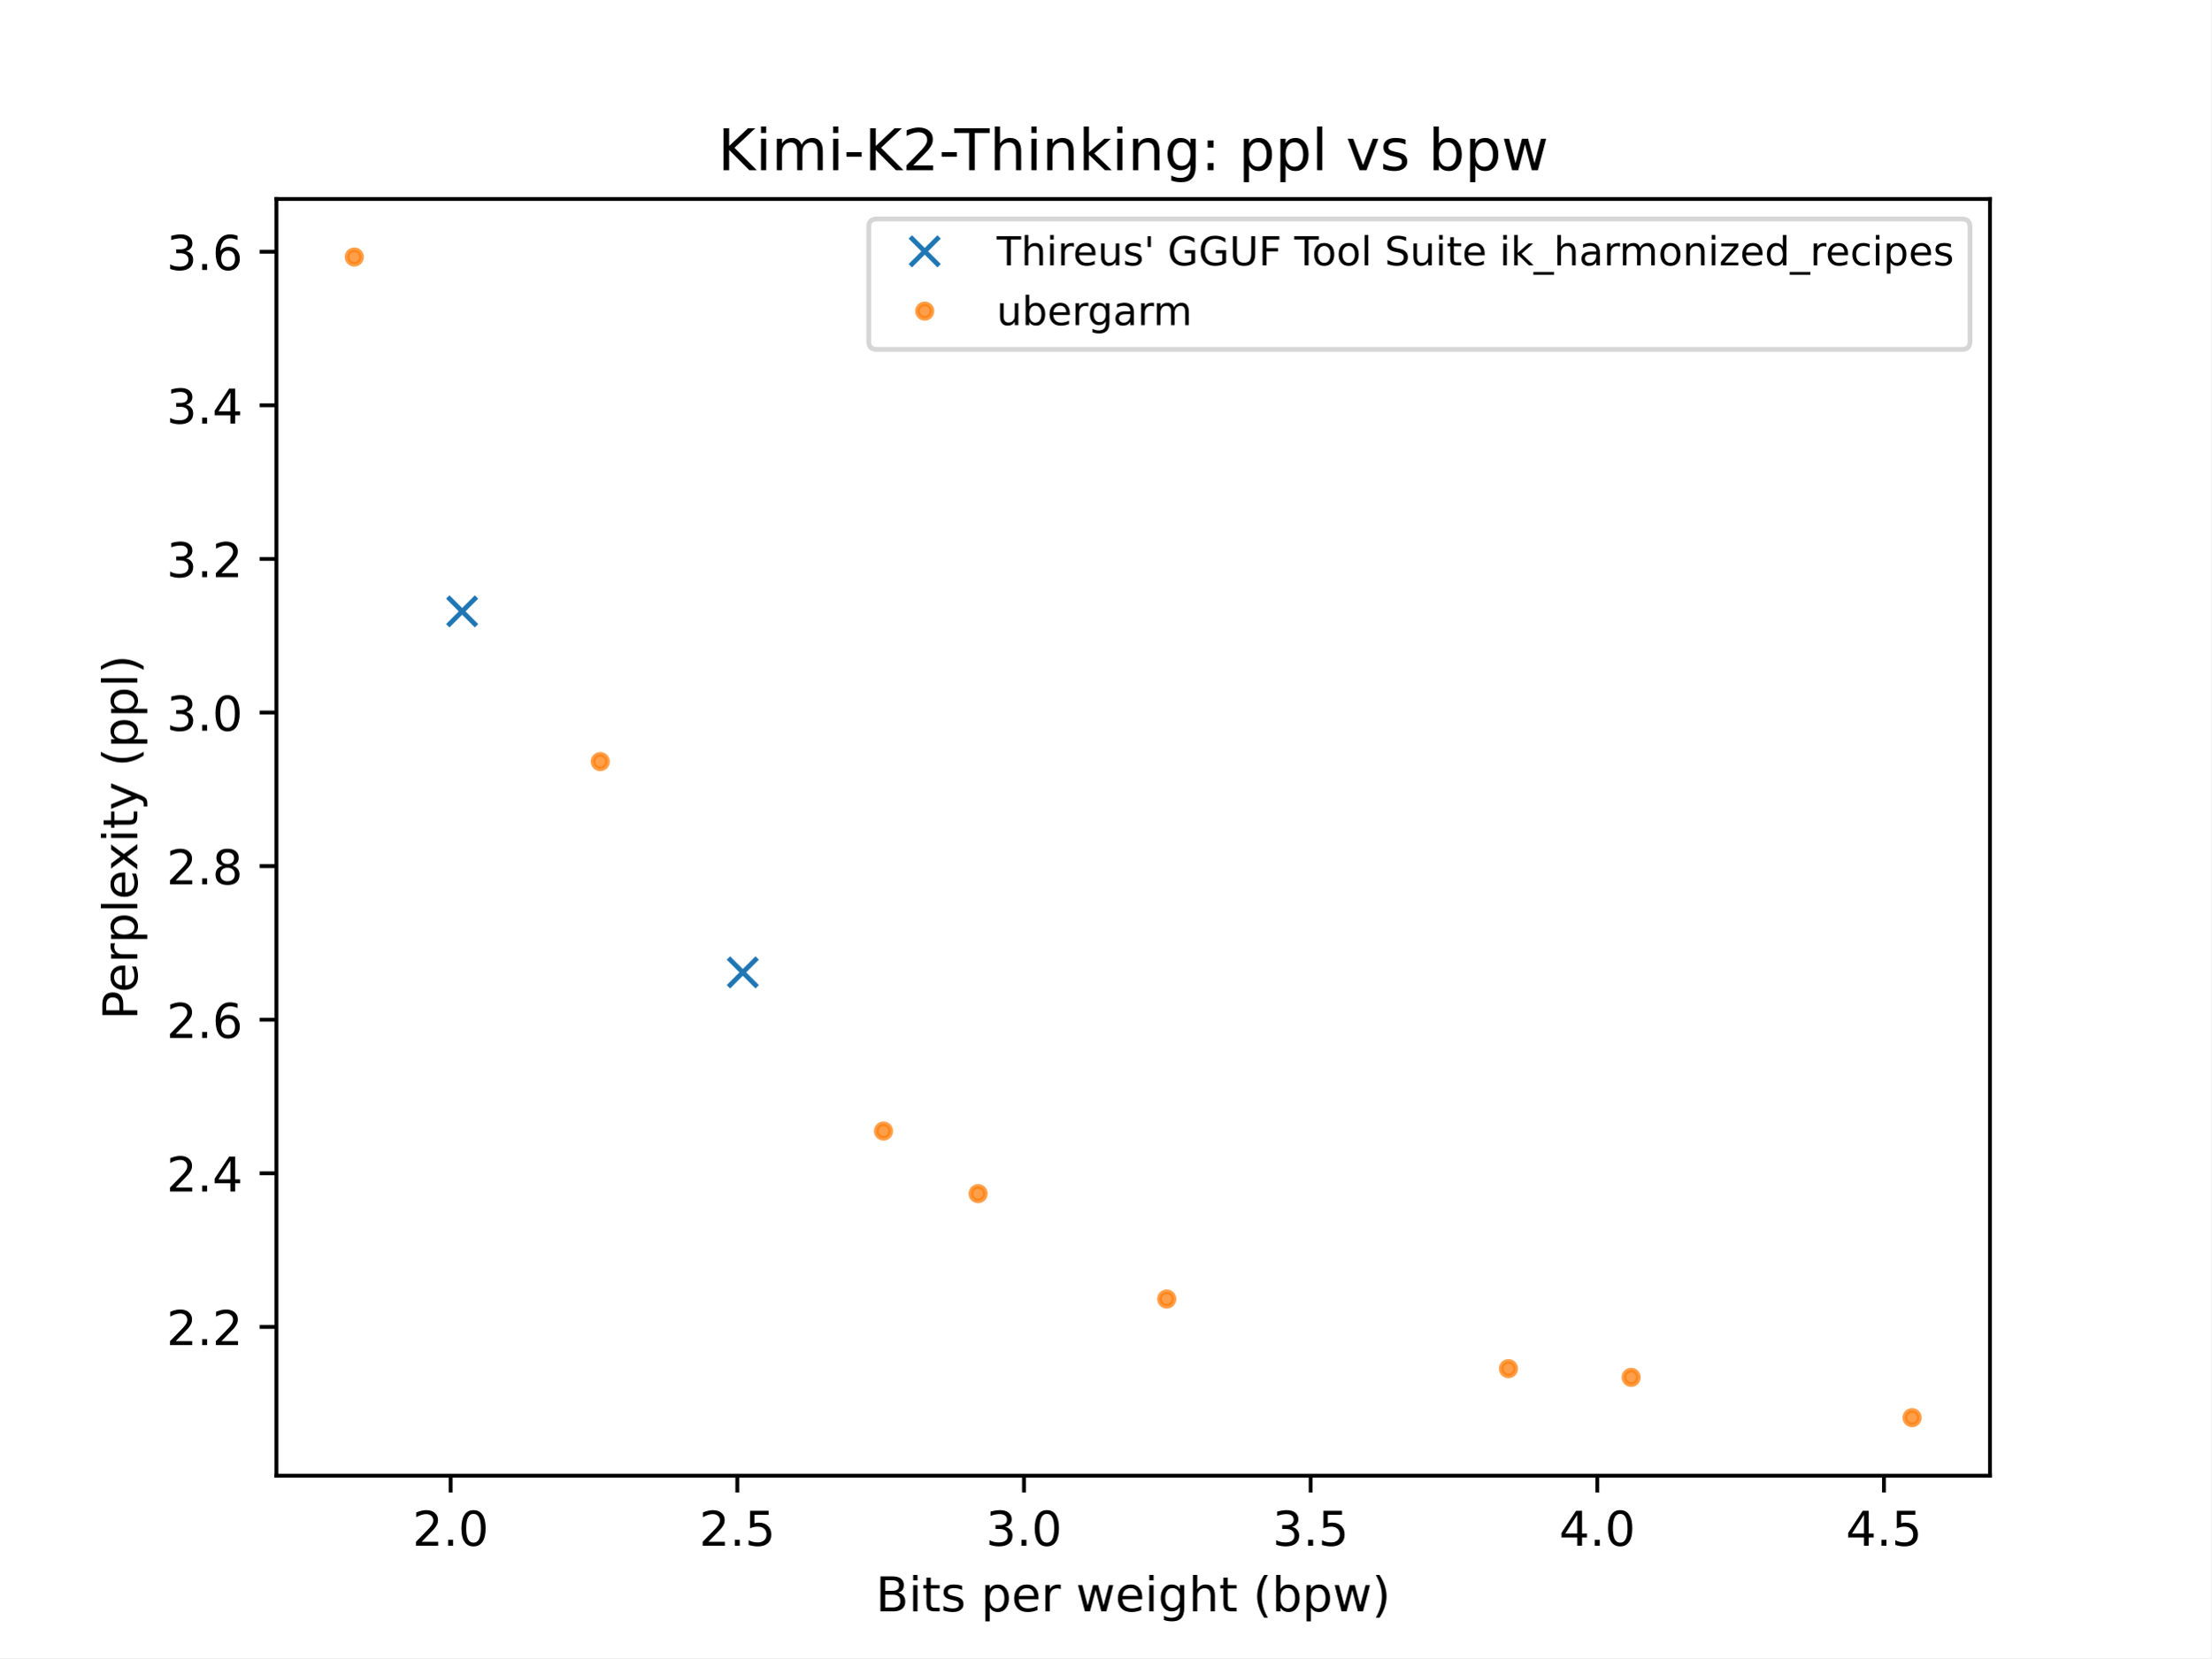
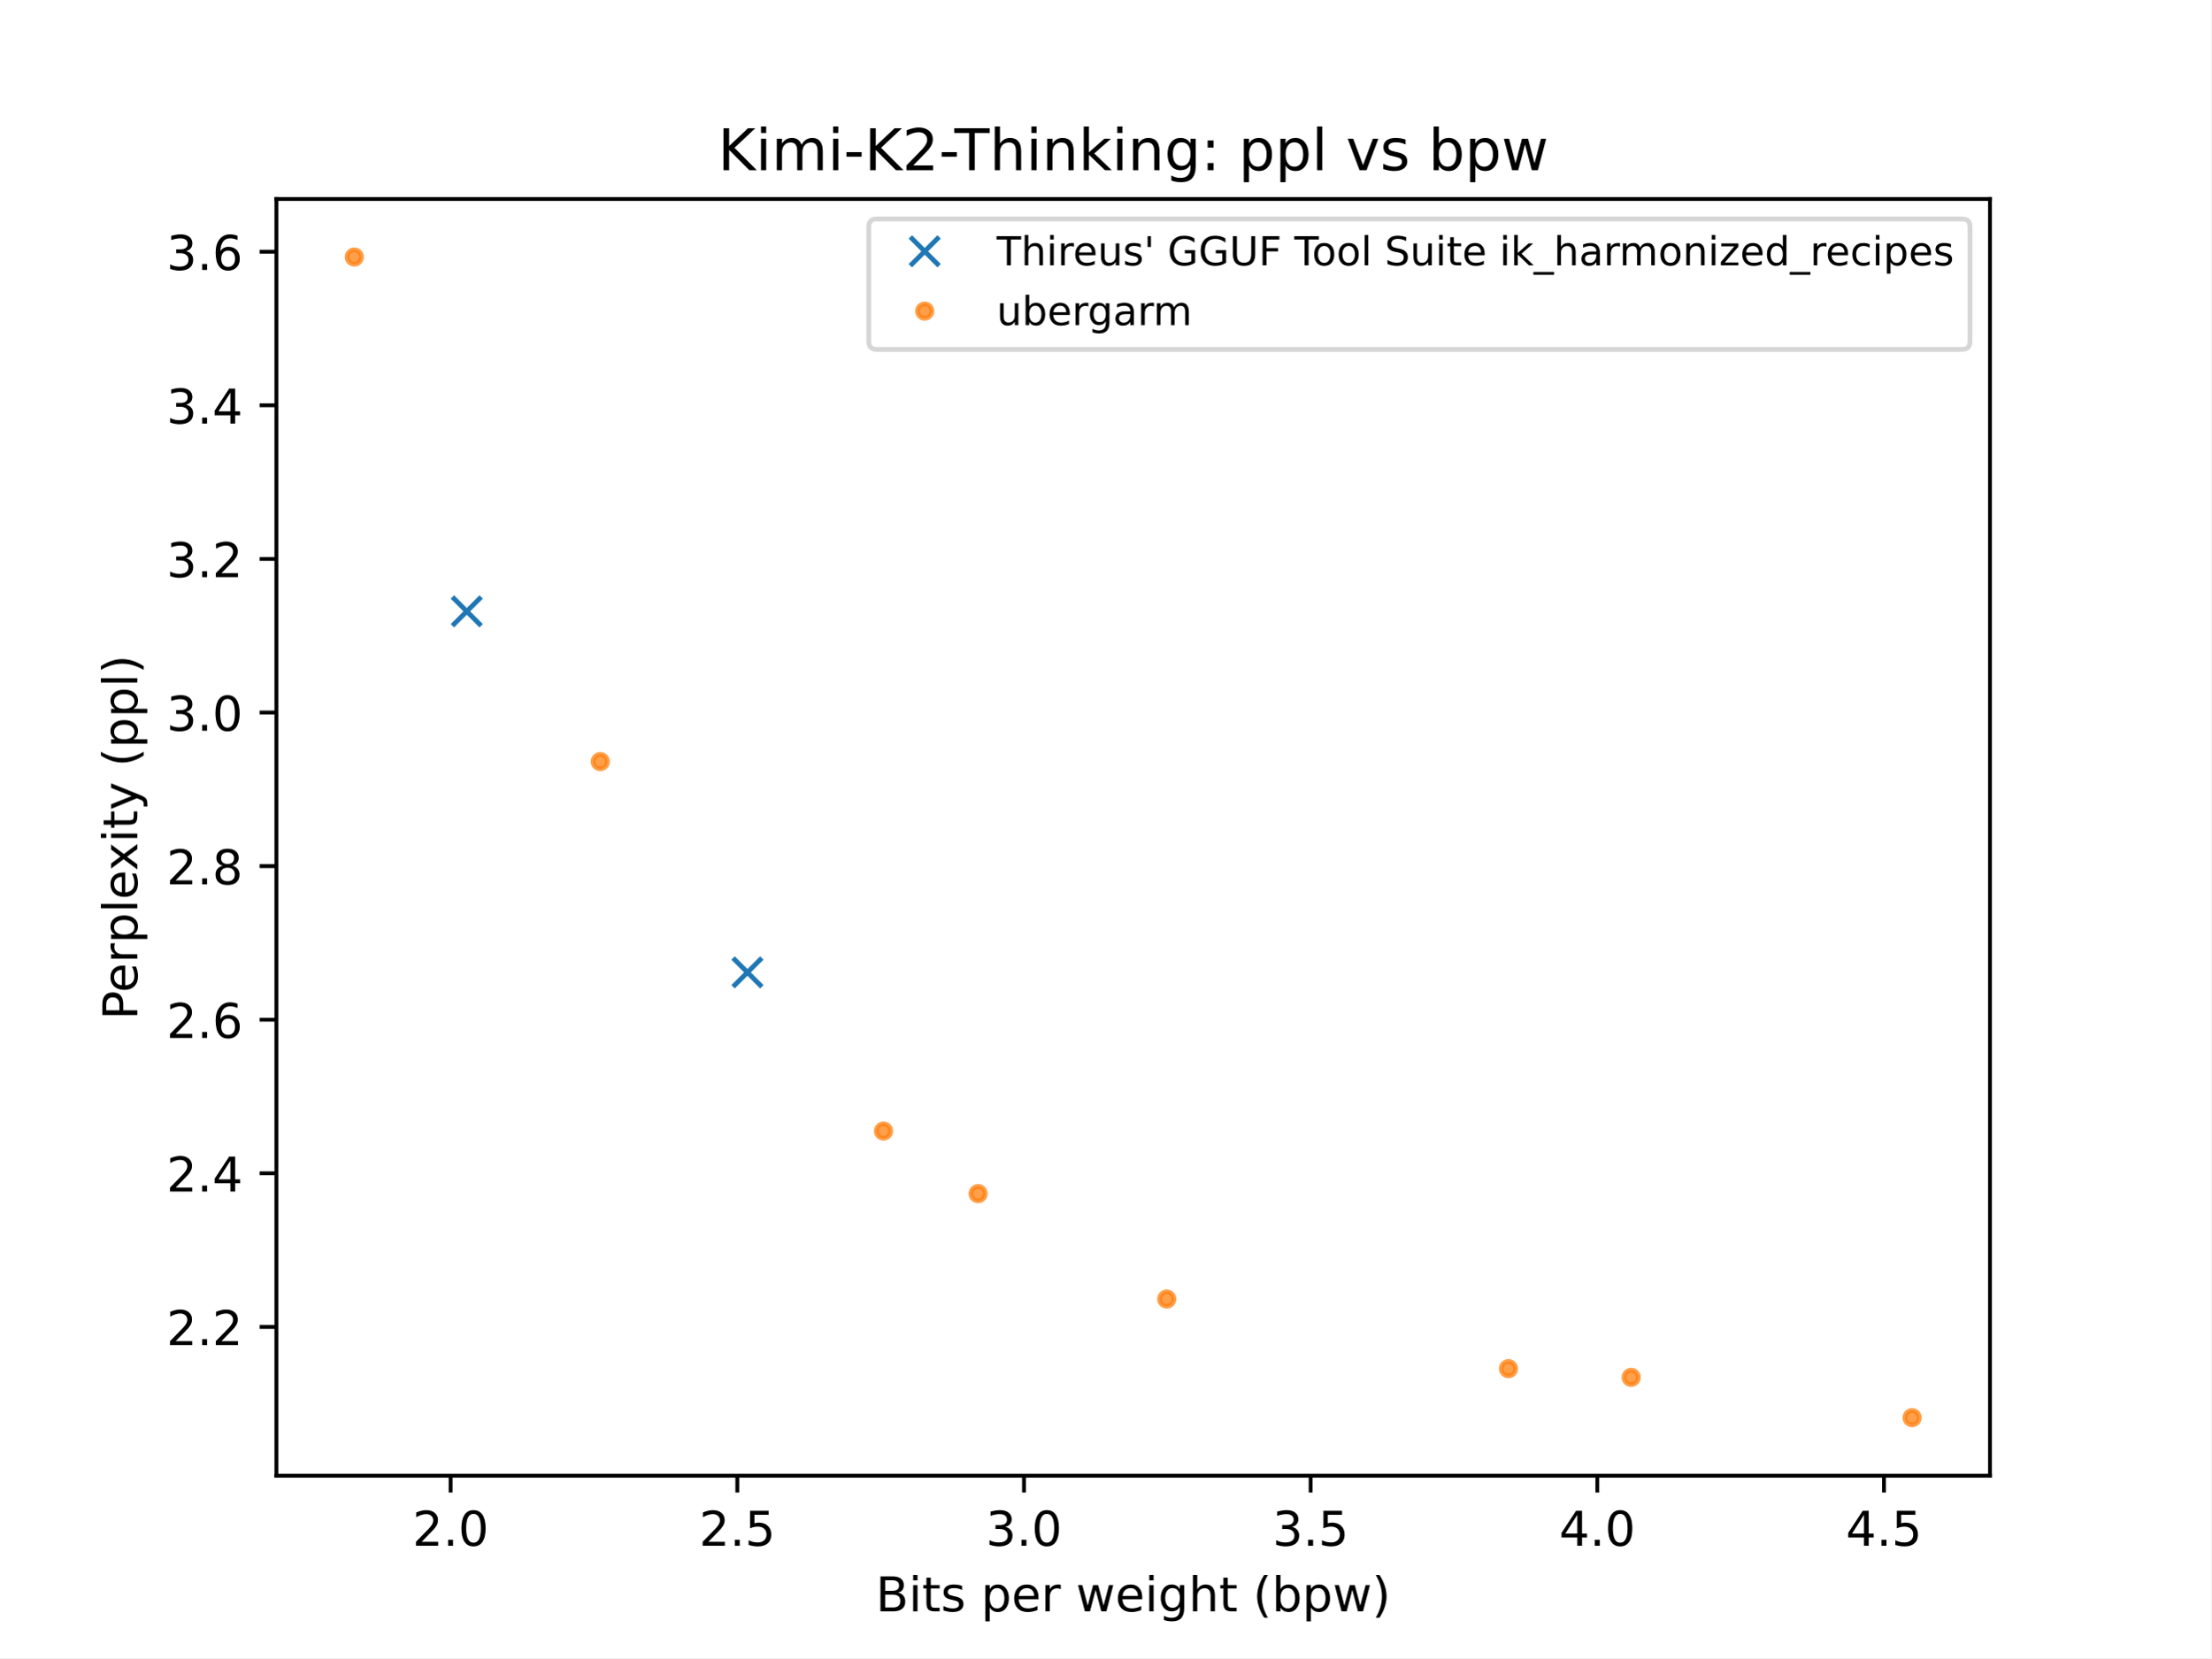
<svg xmlns="http://www.w3.org/2000/svg" xmlns:xlink="http://www.w3.org/1999/xlink" width="460.8pt" height="345.6pt" viewBox="0 0 460.8 345.6" version="1.1">
  <defs>
    <style type="text/css">*{stroke-linejoin: round; stroke-linecap: butt}</style>
  </defs>
  <g id="figure_1">
    <g id="patch_1">
      <path d="M 0 345.6  L 460.8 345.6  L 460.8 0  L 0 0  z " style="fill: #ffffff" />
    </g>
    <g id="axes_1">
      <g id="patch_2">
        <path d="M 57.6 307.584  L 414.72 307.584  L 414.72 41.472  L 57.6 41.472  z " style="fill: #ffffff" />
      </g>
      <g id="line2d_1">
        <defs>
-           <path id="m6c79f4144c" d="M 0 1.5  C 0.398 1.5 0.779 1.342 1.061 1.061  C 1.342 0.779 1.5 0.398 1.5 0  C 1.5 -0.398 1.342 -0.779 1.061 -1.061  C 0.779 -1.342 0.398 -1.5 0 -1.5  C -0.398 -1.5 -0.779 -1.342 -1.061 -1.061  C -1.342 -0.779 -1.5 -0.398 -1.5 0  C -1.5 0.398 -1.342 0.779 -1.061 1.061  C -0.779 1.342 -0.398 1.5 0 1.5  z " style="stroke: #ff7f0e; stroke-opacity: 0.75" />
+           <path id="m691028940e" d="M 0 1.5  C 0.398 1.5 0.779 1.342 1.061 1.061  C 1.342 0.779 1.5 0.398 1.5 0  C 1.5 -0.398 1.342 -0.779 1.061 -1.061  C 0.779 -1.342 0.398 -1.5 0 -1.5  C -0.398 -1.5 -0.779 -1.342 -1.061 -1.061  C -1.342 -0.779 -1.5 -0.398 -1.5 0  C -1.5 0.398 -1.342 0.779 -1.061 1.061  C -0.779 1.342 -0.398 1.5 0 1.5  z " style="stroke: #ff7f0e; stroke-opacity: 0.75" />
        </defs>
-         <g clip-path="url(#p8eb251be8f)">
-           <use xlink:href="#m6c79f4144c" x="73.833" y="53.568" style="fill: #ff7f0e; fill-opacity: 0.75; stroke: #ff7f0e; stroke-opacity: 0.75" />
-           <use xlink:href="#m6c79f4144c" x="125.094" y="158.737" style="fill: #ff7f0e; fill-opacity: 0.75; stroke: #ff7f0e; stroke-opacity: 0.75" />
-           <use xlink:href="#m6c79f4144c" x="184.122" y="235.748" style="fill: #ff7f0e; fill-opacity: 0.75; stroke: #ff7f0e; stroke-opacity: 0.75" />
-           <use xlink:href="#m6c79f4144c" x="203.838" y="248.794" style="fill: #ff7f0e; fill-opacity: 0.75; stroke: #ff7f0e; stroke-opacity: 0.75" />
-           <use xlink:href="#m6c79f4144c" x="243.15" y="270.757" style="fill: #ff7f0e; fill-opacity: 0.75; stroke: #ff7f0e; stroke-opacity: 0.75" />
-           <use xlink:href="#m6c79f4144c" x="314.366" y="285.275" style="fill: #ff7f0e; fill-opacity: 0.75; stroke: #ff7f0e; stroke-opacity: 0.75" />
-           <use xlink:href="#m6c79f4144c" x="339.937" y="287.084" style="fill: #ff7f0e; fill-opacity: 0.75; stroke: #ff7f0e; stroke-opacity: 0.75" />
-           <use xlink:href="#m6c79f4144c" x="398.487" y="295.488" style="fill: #ff7f0e; fill-opacity: 0.75; stroke: #ff7f0e; stroke-opacity: 0.75" />
+         <g clip-path="url(#pf4790d8add)">
+           <use xlink:href="#m691028940e" x="73.833" y="53.568" style="fill: #ff7f0e; fill-opacity: 0.75; stroke: #ff7f0e; stroke-opacity: 0.75" />
+           <use xlink:href="#m691028940e" x="125.094" y="158.737" style="fill: #ff7f0e; fill-opacity: 0.75; stroke: #ff7f0e; stroke-opacity: 0.75" />
+           <use xlink:href="#m691028940e" x="184.122" y="235.748" style="fill: #ff7f0e; fill-opacity: 0.75; stroke: #ff7f0e; stroke-opacity: 0.75" />
+           <use xlink:href="#m691028940e" x="203.838" y="248.794" style="fill: #ff7f0e; fill-opacity: 0.75; stroke: #ff7f0e; stroke-opacity: 0.75" />
+           <use xlink:href="#m691028940e" x="243.15" y="270.757" style="fill: #ff7f0e; fill-opacity: 0.75; stroke: #ff7f0e; stroke-opacity: 0.75" />
+           <use xlink:href="#m691028940e" x="314.366" y="285.275" style="fill: #ff7f0e; fill-opacity: 0.75; stroke: #ff7f0e; stroke-opacity: 0.75" />
+           <use xlink:href="#m691028940e" x="339.937" y="287.084" style="fill: #ff7f0e; fill-opacity: 0.75; stroke: #ff7f0e; stroke-opacity: 0.75" />
+           <use xlink:href="#m691028940e" x="398.487" y="295.488" style="fill: #ff7f0e; fill-opacity: 0.75; stroke: #ff7f0e; stroke-opacity: 0.75" />
        </g>
      </g>
      <g id="matplotlib.axis_1">
        <g id="xtick_1">
          <g id="line2d_2">
            <defs>
-               <path id="m3d7c2e0f5b" d="M 0 0  L 0 3.5  " style="stroke: #000000; stroke-width: 0.8" />
+               <path id="mef2624198f" d="M 0 0  L 0 3.5  " style="stroke: #000000; stroke-width: 0.8" />
            </defs>
            <g>
-               <use xlink:href="#m3d7c2e0f5b" x="93.907" y="307.584" style="stroke: #000000; stroke-width: 0.8" />
+               <use xlink:href="#mef2624198f" x="93.907" y="307.584" style="stroke: #000000; stroke-width: 0.8" />
            </g>
          </g>
          <g id="text_1">
            <g transform="translate(85.9555 322.1824) scale(0.1 -0.1)">
              <defs>
                <path id="DejaVuSans-32" d="M 1228 531  L 3431 531  L 3431 0  L 469 0  L 469 531  Q 828 903 1448 1529  Q 2069 2156 2228 2338  Q 2531 2678 2651 2914  Q 2772 3150 2772 3378  Q 2772 3750 2511 3984  Q 2250 4219 1831 4219  Q 1534 4219 1204 4116  Q 875 4013 500 3803  L 500 4441  Q 881 4594 1212 4672  Q 1544 4750 1819 4750  Q 2544 4750 2975 4387  Q 3406 4025 3406 3419  Q 3406 3131 3298 2873  Q 3191 2616 2906 2266  Q 2828 2175 2409 1742  Q 1991 1309 1228 531  z " transform="scale(0.015625)" />
                <path id="DejaVuSans-2e" d="M 684 794  L 1344 794  L 1344 0  L 684 0  L 684 794  z " transform="scale(0.015625)" />
                <path id="DejaVuSans-30" d="M 2034 4250  Q 1547 4250 1301 3770  Q 1056 3291 1056 2328  Q 1056 1369 1301 889  Q 1547 409 2034 409  Q 2525 409 2770 889  Q 3016 1369 3016 2328  Q 3016 3291 2770 3770  Q 2525 4250 2034 4250  z M 2034 4750  Q 2819 4750 3233 4129  Q 3647 3509 3647 2328  Q 3647 1150 3233 529  Q 2819 -91 2034 -91  Q 1250 -91 836 529  Q 422 1150 422 2328  Q 422 3509 836 4129  Q 1250 4750 2034 4750  z " transform="scale(0.015625)" />
              </defs>
              <use xlink:href="#DejaVuSans-32" />
              <use xlink:href="#DejaVuSans-2e" transform="translate(63.62305 0)" />
              <use xlink:href="#DejaVuSans-30" transform="translate(95.41016 0)" />
            </g>
          </g>
        </g>
        <g id="xtick_2">
          <g id="line2d_3">
            <g>
-               <use xlink:href="#m3d7c2e0f5b" x="153.652" y="307.584" style="stroke: #000000; stroke-width: 0.8" />
+               <use xlink:href="#mef2624198f" x="153.652" y="307.584" style="stroke: #000000; stroke-width: 0.8" />
            </g>
          </g>
          <g id="text_2">
            <g transform="translate(145.7005 322.1824) scale(0.1 -0.1)">
              <defs>
                <path id="DejaVuSans-35" d="M 691 4666  L 3169 4666  L 3169 4134  L 1269 4134  L 1269 2991  Q 1406 3038 1543 3061  Q 1681 3084 1819 3084  Q 2600 3084 3056 2656  Q 3513 2228 3513 1497  Q 3513 744 3044 326  Q 2575 -91 1722 -91  Q 1428 -91 1123 -41  Q 819 9 494 109  L 494 744  Q 775 591 1075 516  Q 1375 441 1709 441  Q 2250 441 2565 725  Q 2881 1009 2881 1497  Q 2881 1984 2565 2268  Q 2250 2553 1709 2553  Q 1456 2553 1204 2497  Q 953 2441 691 2322  L 691 4666  z " transform="scale(0.015625)" />
              </defs>
              <use xlink:href="#DejaVuSans-32" />
              <use xlink:href="#DejaVuSans-2e" transform="translate(63.62305 0)" />
              <use xlink:href="#DejaVuSans-35" transform="translate(95.41016 0)" />
            </g>
          </g>
        </g>
        <g id="xtick_3">
          <g id="line2d_4">
            <g>
-               <use xlink:href="#m3d7c2e0f5b" x="213.397" y="307.584" style="stroke: #000000; stroke-width: 0.8" />
+               <use xlink:href="#mef2624198f" x="213.397" y="307.584" style="stroke: #000000; stroke-width: 0.8" />
            </g>
          </g>
          <g id="text_3">
            <g transform="translate(205.4456 322.1824) scale(0.1 -0.1)">
              <defs>
                <path id="DejaVuSans-33" d="M 2597 2516  Q 3050 2419 3304 2112  Q 3559 1806 3559 1356  Q 3559 666 3084 287  Q 2609 -91 1734 -91  Q 1441 -91 1130 -33  Q 819 25 488 141  L 488 750  Q 750 597 1062 519  Q 1375 441 1716 441  Q 2309 441 2620 675  Q 2931 909 2931 1356  Q 2931 1769 2642 2001  Q 2353 2234 1838 2234  L 1294 2234  L 1294 2753  L 1863 2753  Q 2328 2753 2575 2939  Q 2822 3125 2822 3475  Q 2822 3834 2567 4026  Q 2313 4219 1838 4219  Q 1578 4219 1281 4162  Q 984 4106 628 3988  L 628 4550  Q 988 4650 1302 4700  Q 1616 4750 1894 4750  Q 2613 4750 3031 4423  Q 3450 4097 3450 3541  Q 3450 3153 3228 2886  Q 3006 2619 2597 2516  z " transform="scale(0.015625)" />
              </defs>
              <use xlink:href="#DejaVuSans-33" />
              <use xlink:href="#DejaVuSans-2e" transform="translate(63.62305 0)" />
              <use xlink:href="#DejaVuSans-30" transform="translate(95.41016 0)" />
            </g>
          </g>
        </g>
        <g id="xtick_4">
          <g id="line2d_5">
            <g>
-               <use xlink:href="#m3d7c2e0f5b" x="273.142" y="307.584" style="stroke: #000000; stroke-width: 0.8" />
+               <use xlink:href="#mef2624198f" x="273.142" y="307.584" style="stroke: #000000; stroke-width: 0.8" />
            </g>
          </g>
          <g id="text_4">
            <g transform="translate(265.1906 322.1824) scale(0.1 -0.1)">
              <use xlink:href="#DejaVuSans-33" />
              <use xlink:href="#DejaVuSans-2e" transform="translate(63.62305 0)" />
              <use xlink:href="#DejaVuSans-35" transform="translate(95.41016 0)" />
            </g>
          </g>
        </g>
        <g id="xtick_5">
          <g id="line2d_6">
            <g>
-               <use xlink:href="#m3d7c2e0f5b" x="332.887" y="307.584" style="stroke: #000000; stroke-width: 0.8" />
+               <use xlink:href="#mef2624198f" x="332.887" y="307.584" style="stroke: #000000; stroke-width: 0.8" />
            </g>
          </g>
          <g id="text_5">
            <g transform="translate(324.9357 322.1824) scale(0.1 -0.1)">
              <defs>
                <path id="DejaVuSans-34" d="M 2419 4116  L 825 1625  L 2419 1625  L 2419 4116  z M 2253 4666  L 3047 4666  L 3047 1625  L 3713 1625  L 3713 1100  L 3047 1100  L 3047 0  L 2419 0  L 2419 1100  L 313 1100  L 313 1709  L 2253 4666  z " transform="scale(0.015625)" />
              </defs>
              <use xlink:href="#DejaVuSans-34" />
              <use xlink:href="#DejaVuSans-2e" transform="translate(63.62305 0)" />
              <use xlink:href="#DejaVuSans-30" transform="translate(95.41016 0)" />
            </g>
          </g>
        </g>
        <g id="xtick_6">
          <g id="line2d_7">
            <g>
-               <use xlink:href="#m3d7c2e0f5b" x="392.632" y="307.584" style="stroke: #000000; stroke-width: 0.8" />
+               <use xlink:href="#mef2624198f" x="392.632" y="307.584" style="stroke: #000000; stroke-width: 0.8" />
            </g>
          </g>
          <g id="text_6">
            <g transform="translate(384.6807 322.1824) scale(0.1 -0.1)">
              <use xlink:href="#DejaVuSans-34" />
              <use xlink:href="#DejaVuSans-2e" transform="translate(63.62305 0)" />
              <use xlink:href="#DejaVuSans-35" transform="translate(95.41016 0)" />
            </g>
          </g>
        </g>
        <g id="text_7">
          <g transform="translate(182.5053 335.8606) scale(0.1 -0.1)">
            <defs>
              <path id="DejaVuSans-42" d="M 1259 2228  L 1259 519  L 2272 519  Q 2781 519 3026 730  Q 3272 941 3272 1375  Q 3272 1813 3026 2020  Q 2781 2228 2272 2228  L 1259 2228  z M 1259 4147  L 1259 2741  L 2194 2741  Q 2656 2741 2882 2914  Q 3109 3088 3109 3444  Q 3109 3797 2882 3972  Q 2656 4147 2194 4147  L 1259 4147  z M 628 4666  L 2241 4666  Q 2963 4666 3353 4366  Q 3744 4066 3744 3513  Q 3744 3084 3544 2831  Q 3344 2578 2956 2516  Q 3422 2416 3680 2098  Q 3938 1781 3938 1306  Q 3938 681 3513 340  Q 3088 0 2303 0  L 628 0  L 628 4666  z " transform="scale(0.015625)" />
              <path id="DejaVuSans-69" d="M 603 3500  L 1178 3500  L 1178 0  L 603 0  L 603 3500  z M 603 4863  L 1178 4863  L 1178 4134  L 603 4134  L 603 4863  z " transform="scale(0.015625)" />
              <path id="DejaVuSans-74" d="M 1172 4494  L 1172 3500  L 2356 3500  L 2356 3053  L 1172 3053  L 1172 1153  Q 1172 725 1289 603  Q 1406 481 1766 481  L 2356 481  L 2356 0  L 1766 0  Q 1100 0 847 248  Q 594 497 594 1153  L 594 3053  L 172 3053  L 172 3500  L 594 3500  L 594 4494  L 1172 4494  z " transform="scale(0.015625)" />
              <path id="DejaVuSans-73" d="M 2834 3397  L 2834 2853  Q 2591 2978 2328 3040  Q 2066 3103 1784 3103  Q 1356 3103 1142 2972  Q 928 2841 928 2578  Q 928 2378 1081 2264  Q 1234 2150 1697 2047  L 1894 2003  Q 2506 1872 2764 1633  Q 3022 1394 3022 966  Q 3022 478 2636 193  Q 2250 -91 1575 -91  Q 1294 -91 989 -36  Q 684 19 347 128  L 347 722  Q 666 556 975 473  Q 1284 391 1588 391  Q 1994 391 2212 530  Q 2431 669 2431 922  Q 2431 1156 2273 1281  Q 2116 1406 1581 1522  L 1381 1569  Q 847 1681 609 1914  Q 372 2147 372 2553  Q 372 3047 722 3315  Q 1072 3584 1716 3584  Q 2034 3584 2315 3537  Q 2597 3491 2834 3397  z " transform="scale(0.015625)" />
              <path id="DejaVuSans-20" transform="scale(0.015625)" />
              <path id="DejaVuSans-70" d="M 1159 525  L 1159 -1331  L 581 -1331  L 581 3500  L 1159 3500  L 1159 2969  Q 1341 3281 1617 3432  Q 1894 3584 2278 3584  Q 2916 3584 3314 3078  Q 3713 2572 3713 1747  Q 3713 922 3314 415  Q 2916 -91 2278 -91  Q 1894 -91 1617 61  Q 1341 213 1159 525  z M 3116 1747  Q 3116 2381 2855 2742  Q 2594 3103 2138 3103  Q 1681 3103 1420 2742  Q 1159 2381 1159 1747  Q 1159 1113 1420 752  Q 1681 391 2138 391  Q 2594 391 2855 752  Q 3116 1113 3116 1747  z " transform="scale(0.015625)" />
              <path id="DejaVuSans-65" d="M 3597 1894  L 3597 1613  L 953 1613  Q 991 1019 1311 708  Q 1631 397 2203 397  Q 2534 397 2845 478  Q 3156 559 3463 722  L 3463 178  Q 3153 47 2828 -22  Q 2503 -91 2169 -91  Q 1331 -91 842 396  Q 353 884 353 1716  Q 353 2575 817 3079  Q 1281 3584 2069 3584  Q 2775 3584 3186 3129  Q 3597 2675 3597 1894  z M 3022 2063  Q 3016 2534 2758 2815  Q 2500 3097 2075 3097  Q 1594 3097 1305 2825  Q 1016 2553 972 2059  L 3022 2063  z " transform="scale(0.015625)" />
              <path id="DejaVuSans-72" d="M 2631 2963  Q 2534 3019 2420 3045  Q 2306 3072 2169 3072  Q 1681 3072 1420 2755  Q 1159 2438 1159 1844  L 1159 0  L 581 0  L 581 3500  L 1159 3500  L 1159 2956  Q 1341 3275 1631 3429  Q 1922 3584 2338 3584  Q 2397 3584 2469 3576  Q 2541 3569 2628 3553  L 2631 2963  z " transform="scale(0.015625)" />
              <path id="DejaVuSans-77" d="M 269 3500  L 844 3500  L 1563 769  L 2278 3500  L 2956 3500  L 3675 769  L 4391 3500  L 4966 3500  L 4050 0  L 3372 0  L 2619 2869  L 1863 0  L 1184 0  L 269 3500  z " transform="scale(0.015625)" />
              <path id="DejaVuSans-67" d="M 2906 1791  Q 2906 2416 2648 2759  Q 2391 3103 1925 3103  Q 1463 3103 1205 2759  Q 947 2416 947 1791  Q 947 1169 1205 825  Q 1463 481 1925 481  Q 2391 481 2648 825  Q 2906 1169 2906 1791  z M 3481 434  Q 3481 -459 3084 -895  Q 2688 -1331 1869 -1331  Q 1566 -1331 1297 -1286  Q 1028 -1241 775 -1147  L 775 -588  Q 1028 -725 1275 -790  Q 1522 -856 1778 -856  Q 2344 -856 2625 -561  Q 2906 -266 2906 331  L 2906 616  Q 2728 306 2450 153  Q 2172 0 1784 0  Q 1141 0 747 490  Q 353 981 353 1791  Q 353 2603 747 3093  Q 1141 3584 1784 3584  Q 2172 3584 2450 3431  Q 2728 3278 2906 2969  L 2906 3500  L 3481 3500  L 3481 434  z " transform="scale(0.015625)" />
              <path id="DejaVuSans-68" d="M 3513 2113  L 3513 0  L 2938 0  L 2938 2094  Q 2938 2591 2744 2837  Q 2550 3084 2163 3084  Q 1697 3084 1428 2787  Q 1159 2491 1159 1978  L 1159 0  L 581 0  L 581 4863  L 1159 4863  L 1159 2956  Q 1366 3272 1645 3428  Q 1925 3584 2291 3584  Q 2894 3584 3203 3211  Q 3513 2838 3513 2113  z " transform="scale(0.015625)" />
              <path id="DejaVuSans-28" d="M 1984 4856  Q 1566 4138 1362 3434  Q 1159 2731 1159 2009  Q 1159 1288 1364 580  Q 1569 -128 1984 -844  L 1484 -844  Q 1016 -109 783 600  Q 550 1309 550 2009  Q 550 2706 781 3412  Q 1013 4119 1484 4856  L 1984 4856  z " transform="scale(0.015625)" />
              <path id="DejaVuSans-62" d="M 3116 1747  Q 3116 2381 2855 2742  Q 2594 3103 2138 3103  Q 1681 3103 1420 2742  Q 1159 2381 1159 1747  Q 1159 1113 1420 752  Q 1681 391 2138 391  Q 2594 391 2855 752  Q 3116 1113 3116 1747  z M 1159 2969  Q 1341 3281 1617 3432  Q 1894 3584 2278 3584  Q 2916 3584 3314 3078  Q 3713 2572 3713 1747  Q 3713 922 3314 415  Q 2916 -91 2278 -91  Q 1894 -91 1617 61  Q 1341 213 1159 525  L 1159 0  L 581 0  L 581 4863  L 1159 4863  L 1159 2969  z " transform="scale(0.015625)" />
              <path id="DejaVuSans-29" d="M 513 4856  L 1013 4856  Q 1481 4119 1714 3412  Q 1947 2706 1947 2009  Q 1947 1309 1714 600  Q 1481 -109 1013 -844  L 513 -844  Q 928 -128 1133 580  Q 1338 1288 1338 2009  Q 1338 2731 1133 3434  Q 928 4138 513 4856  z " transform="scale(0.015625)" />
            </defs>
            <use xlink:href="#DejaVuSans-42" />
            <use xlink:href="#DejaVuSans-69" transform="translate(68.60352 0)" />
            <use xlink:href="#DejaVuSans-74" transform="translate(96.38672 0)" />
            <use xlink:href="#DejaVuSans-73" transform="translate(135.5957 0)" />
            <use xlink:href="#DejaVuSans-20" transform="translate(187.6953 0)" />
            <use xlink:href="#DejaVuSans-70" transform="translate(219.4824 0)" />
            <use xlink:href="#DejaVuSans-65" transform="translate(282.959 0)" />
            <use xlink:href="#DejaVuSans-72" transform="translate(344.4824 0)" />
            <use xlink:href="#DejaVuSans-20" transform="translate(385.5957 0)" />
            <use xlink:href="#DejaVuSans-77" transform="translate(417.3828 0)" />
            <use xlink:href="#DejaVuSans-65" transform="translate(499.1699 0)" />
            <use xlink:href="#DejaVuSans-69" transform="translate(560.6934 0)" />
            <use xlink:href="#DejaVuSans-67" transform="translate(588.4766 0)" />
            <use xlink:href="#DejaVuSans-68" transform="translate(651.9531 0)" />
            <use xlink:href="#DejaVuSans-74" transform="translate(715.332 0)" />
            <use xlink:href="#DejaVuSans-20" transform="translate(754.541 0)" />
            <use xlink:href="#DejaVuSans-28" transform="translate(786.3281 0)" />
            <use xlink:href="#DejaVuSans-62" transform="translate(825.3418 0)" />
            <use xlink:href="#DejaVuSans-70" transform="translate(888.8184 0)" />
            <use xlink:href="#DejaVuSans-77" transform="translate(952.2949 0)" />
            <use xlink:href="#DejaVuSans-29" transform="translate(1034.082 0)" />
          </g>
        </g>
      </g>
      <g id="matplotlib.axis_2">
        <g id="ytick_1">
          <g id="line2d_8">
            <defs>
-               <path id="m840ec65226" d="M 0 0  L -3.5 0  " style="stroke: #000000; stroke-width: 0.8" />
+               <path id="me76eb9321a" d="M 0 0  L -3.5 0  " style="stroke: #000000; stroke-width: 0.8" />
            </defs>
            <g>
-               <use xlink:href="#m840ec65226" x="57.6" y="276.567" style="stroke: #000000; stroke-width: 0.8" />
+               <use xlink:href="#me76eb9321a" x="57.6" y="276.567" style="stroke: #000000; stroke-width: 0.8" />
            </g>
          </g>
          <g id="text_8">
            <g transform="translate(34.69687 280.3665) scale(0.1 -0.1)">
              <use xlink:href="#DejaVuSans-32" />
              <use xlink:href="#DejaVuSans-2e" transform="translate(63.62305 0)" />
              <use xlink:href="#DejaVuSans-32" transform="translate(95.41016 0)" />
            </g>
          </g>
        </g>
        <g id="ytick_2">
          <g id="line2d_9">
            <g>
-               <use xlink:href="#m840ec65226" x="57.6" y="244.552" style="stroke: #000000; stroke-width: 0.8" />
+               <use xlink:href="#me76eb9321a" x="57.6" y="244.552" style="stroke: #000000; stroke-width: 0.8" />
            </g>
          </g>
          <g id="text_9">
            <g transform="translate(34.69687 248.3516) scale(0.1 -0.1)">
              <use xlink:href="#DejaVuSans-32" />
              <use xlink:href="#DejaVuSans-2e" transform="translate(63.62305 0)" />
              <use xlink:href="#DejaVuSans-34" transform="translate(95.41016 0)" />
            </g>
          </g>
        </g>
        <g id="ytick_3">
          <g id="line2d_10">
            <g>
-               <use xlink:href="#m840ec65226" x="57.6" y="212.538" style="stroke: #000000; stroke-width: 0.8" />
+               <use xlink:href="#me76eb9321a" x="57.6" y="212.538" style="stroke: #000000; stroke-width: 0.8" />
            </g>
          </g>
          <g id="text_10">
            <g transform="translate(34.69687 216.3368) scale(0.1 -0.1)">
              <defs>
                <path id="DejaVuSans-36" d="M 2113 2584  Q 1688 2584 1439 2293  Q 1191 2003 1191 1497  Q 1191 994 1439 701  Q 1688 409 2113 409  Q 2538 409 2786 701  Q 3034 994 3034 1497  Q 3034 2003 2786 2293  Q 2538 2584 2113 2584  z M 3366 4563  L 3366 3988  Q 3128 4100 2886 4159  Q 2644 4219 2406 4219  Q 1781 4219 1451 3797  Q 1122 3375 1075 2522  Q 1259 2794 1537 2939  Q 1816 3084 2150 3084  Q 2853 3084 3261 2657  Q 3669 2231 3669 1497  Q 3669 778 3244 343  Q 2819 -91 2113 -91  Q 1303 -91 875 529  Q 447 1150 447 2328  Q 447 3434 972 4092  Q 1497 4750 2381 4750  Q 2619 4750 2861 4703  Q 3103 4656 3366 4563  z " transform="scale(0.015625)" />
              </defs>
              <use xlink:href="#DejaVuSans-32" />
              <use xlink:href="#DejaVuSans-2e" transform="translate(63.62305 0)" />
              <use xlink:href="#DejaVuSans-36" transform="translate(95.41016 0)" />
            </g>
          </g>
        </g>
        <g id="ytick_4">
          <g id="line2d_11">
            <g>
-               <use xlink:href="#m840ec65226" x="57.6" y="180.523" style="stroke: #000000; stroke-width: 0.8" />
+               <use xlink:href="#me76eb9321a" x="57.6" y="180.523" style="stroke: #000000; stroke-width: 0.8" />
            </g>
          </g>
          <g id="text_11">
            <g transform="translate(34.69687 184.322) scale(0.1 -0.1)">
              <defs>
                <path id="DejaVuSans-38" d="M 2034 2216  Q 1584 2216 1326 1975  Q 1069 1734 1069 1313  Q 1069 891 1326 650  Q 1584 409 2034 409  Q 2484 409 2743 651  Q 3003 894 3003 1313  Q 3003 1734 2745 1975  Q 2488 2216 2034 2216  z M 1403 2484  Q 997 2584 770 2862  Q 544 3141 544 3541  Q 544 4100 942 4425  Q 1341 4750 2034 4750  Q 2731 4750 3128 4425  Q 3525 4100 3525 3541  Q 3525 3141 3298 2862  Q 3072 2584 2669 2484  Q 3125 2378 3379 2068  Q 3634 1759 3634 1313  Q 3634 634 3220 271  Q 2806 -91 2034 -91  Q 1263 -91 848 271  Q 434 634 434 1313  Q 434 1759 690 2068  Q 947 2378 1403 2484  z M 1172 3481  Q 1172 3119 1398 2916  Q 1625 2713 2034 2713  Q 2441 2713 2670 2916  Q 2900 3119 2900 3481  Q 2900 3844 2670 4047  Q 2441 4250 2034 4250  Q 1625 4250 1398 4047  Q 1172 3844 1172 3481  z " transform="scale(0.015625)" />
              </defs>
              <use xlink:href="#DejaVuSans-32" />
              <use xlink:href="#DejaVuSans-2e" transform="translate(63.62305 0)" />
              <use xlink:href="#DejaVuSans-38" transform="translate(95.41016 0)" />
            </g>
          </g>
        </g>
        <g id="ytick_5">
          <g id="line2d_12">
            <g>
-               <use xlink:href="#m840ec65226" x="57.6" y="148.508" style="stroke: #000000; stroke-width: 0.8" />
+               <use xlink:href="#me76eb9321a" x="57.6" y="148.508" style="stroke: #000000; stroke-width: 0.8" />
            </g>
          </g>
          <g id="text_12">
            <g transform="translate(34.69687 152.3072) scale(0.1 -0.1)">
              <use xlink:href="#DejaVuSans-33" />
              <use xlink:href="#DejaVuSans-2e" transform="translate(63.62305 0)" />
              <use xlink:href="#DejaVuSans-30" transform="translate(95.41016 0)" />
            </g>
          </g>
        </g>
        <g id="ytick_6">
          <g id="line2d_13">
            <g>
-               <use xlink:href="#m840ec65226" x="57.6" y="116.493" style="stroke: #000000; stroke-width: 0.8" />
+               <use xlink:href="#me76eb9321a" x="57.6" y="116.493" style="stroke: #000000; stroke-width: 0.8" />
            </g>
          </g>
          <g id="text_13">
            <g transform="translate(34.69687 120.2924) scale(0.1 -0.1)">
              <use xlink:href="#DejaVuSans-33" />
              <use xlink:href="#DejaVuSans-2e" transform="translate(63.62305 0)" />
              <use xlink:href="#DejaVuSans-32" transform="translate(95.41016 0)" />
            </g>
          </g>
        </g>
        <g id="ytick_7">
          <g id="line2d_14">
            <g>
-               <use xlink:href="#m840ec65226" x="57.6" y="84.478" style="stroke: #000000; stroke-width: 0.8" />
+               <use xlink:href="#me76eb9321a" x="57.6" y="84.478" style="stroke: #000000; stroke-width: 0.8" />
            </g>
          </g>
          <g id="text_14">
            <g transform="translate(34.69687 88.27753) scale(0.1 -0.1)">
              <use xlink:href="#DejaVuSans-33" />
              <use xlink:href="#DejaVuSans-2e" transform="translate(63.62305 0)" />
              <use xlink:href="#DejaVuSans-34" transform="translate(95.41016 0)" />
            </g>
          </g>
        </g>
        <g id="ytick_8">
          <g id="line2d_15">
            <g>
-               <use xlink:href="#m840ec65226" x="57.6" y="52.463" style="stroke: #000000; stroke-width: 0.8" />
+               <use xlink:href="#me76eb9321a" x="57.6" y="52.463" style="stroke: #000000; stroke-width: 0.8" />
            </g>
          </g>
          <g id="text_15">
            <g transform="translate(34.69687 56.26271) scale(0.1 -0.1)">
              <use xlink:href="#DejaVuSans-33" />
              <use xlink:href="#DejaVuSans-2e" transform="translate(63.62305 0)" />
              <use xlink:href="#DejaVuSans-36" transform="translate(95.41016 0)" />
            </g>
          </g>
        </g>
        <g id="text_16">
          <g transform="translate(28.61719 212.5421) rotate(-90) scale(0.1 -0.1)">
            <defs>
              <path id="DejaVuSans-50" d="M 1259 4147  L 1259 2394  L 2053 2394  Q 2494 2394 2734 2622  Q 2975 2850 2975 3272  Q 2975 3691 2734 3919  Q 2494 4147 2053 4147  L 1259 4147  z M 628 4666  L 2053 4666  Q 2838 4666 3239 4311  Q 3641 3956 3641 3272  Q 3641 2581 3239 2228  Q 2838 1875 2053 1875  L 1259 1875  L 1259 0  L 628 0  L 628 4666  z " transform="scale(0.015625)" />
              <path id="DejaVuSans-6c" d="M 603 4863  L 1178 4863  L 1178 0  L 603 0  L 603 4863  z " transform="scale(0.015625)" />
              <path id="DejaVuSans-78" d="M 3513 3500  L 2247 1797  L 3578 0  L 2900 0  L 1881 1375  L 863 0  L 184 0  L 1544 1831  L 300 3500  L 978 3500  L 1906 2253  L 2834 3500  L 3513 3500  z " transform="scale(0.015625)" />
              <path id="DejaVuSans-79" d="M 2059 -325  Q 1816 -950 1584 -1140  Q 1353 -1331 966 -1331  L 506 -1331  L 506 -850  L 844 -850  Q 1081 -850 1212 -737  Q 1344 -625 1503 -206  L 1606 56  L 191 3500  L 800 3500  L 1894 763  L 2988 3500  L 3597 3500  L 2059 -325  z " transform="scale(0.015625)" />
            </defs>
            <use xlink:href="#DejaVuSans-50" />
            <use xlink:href="#DejaVuSans-65" transform="translate(56.67773 0)" />
            <use xlink:href="#DejaVuSans-72" transform="translate(118.2012 0)" />
            <use xlink:href="#DejaVuSans-70" transform="translate(159.3145 0)" />
            <use xlink:href="#DejaVuSans-6c" transform="translate(222.791 0)" />
            <use xlink:href="#DejaVuSans-65" transform="translate(250.5742 0)" />
            <use xlink:href="#DejaVuSans-78" transform="translate(310.3477 0)" />
            <use xlink:href="#DejaVuSans-69" transform="translate(369.5273 0)" />
            <use xlink:href="#DejaVuSans-74" transform="translate(397.3105 0)" />
            <use xlink:href="#DejaVuSans-79" transform="translate(436.5195 0)" />
            <use xlink:href="#DejaVuSans-20" transform="translate(495.6992 0)" />
            <use xlink:href="#DejaVuSans-28" transform="translate(527.4863 0)" />
            <use xlink:href="#DejaVuSans-70" transform="translate(566.5 0)" />
            <use xlink:href="#DejaVuSans-70" transform="translate(629.9766 0)" />
            <use xlink:href="#DejaVuSans-6c" transform="translate(693.4531 0)" />
            <use xlink:href="#DejaVuSans-29" transform="translate(721.2363 0)" />
          </g>
        </g>
      </g>
      <g id="line2d_16">
        <defs>
-           <path id="m0f9f0d2b86" d="M -3 3  L 3 -3  M -3 -3  L 3 3  " style="stroke: #1f77b4" />
+           <path id="m2df1aa3ce0" d="M -3 3  L 3 -3  M -3 -3  L 3 3  " style="stroke: #1f77b4" />
        </defs>
-         <g clip-path="url(#p8eb251be8f)">
-           <use xlink:href="#m0f9f0d2b86" x="96.309" y="127.426" style="fill: #1f77b4; stroke: #1f77b4" />
-           <use xlink:href="#m0f9f0d2b86" x="154.799" y="202.677" style="fill: #1f77b4; stroke: #1f77b4" />
+         <g clip-path="url(#pf4790d8add)">
+           <use xlink:href="#m2df1aa3ce0" x="97.277" y="127.426" style="fill: #1f77b4; stroke: #1f77b4" />
+           <use xlink:href="#m2df1aa3ce0" x="155.767" y="202.677" style="fill: #1f77b4; stroke: #1f77b4" />
        </g>
      </g>
      <g id="patch_3">
        <path d="M 57.6 307.584  L 57.6 41.472  " style="fill: none; stroke: #000000; stroke-width: 0.8; stroke-linejoin: miter; stroke-linecap: square" />
      </g>
      <g id="patch_4">
        <path d="M 414.72 307.584  L 414.72 41.472  " style="fill: none; stroke: #000000; stroke-width: 0.8; stroke-linejoin: miter; stroke-linecap: square" />
      </g>
      <g id="patch_5">
        <path d="M 57.6 307.584  L 414.72 307.584  " style="fill: none; stroke: #000000; stroke-width: 0.8; stroke-linejoin: miter; stroke-linecap: square" />
      </g>
      <g id="patch_6">
        <path d="M 57.6 41.472  L 414.72 41.472  " style="fill: none; stroke: #000000; stroke-width: 0.8; stroke-linejoin: miter; stroke-linecap: square" />
      </g>
      <g id="text_17">
        <g transform="translate(149.595 35.472) scale(0.12 -0.12)">
          <defs>
            <path id="DejaVuSans-4b" d="M 628 4666  L 1259 4666  L 1259 2694  L 3353 4666  L 4166 4666  L 1850 2491  L 4331 0  L 3500 0  L 1259 2247  L 1259 0  L 628 0  L 628 4666  z " transform="scale(0.015625)" />
            <path id="DejaVuSans-6d" d="M 3328 2828  Q 3544 3216 3844 3400  Q 4144 3584 4550 3584  Q 5097 3584 5394 3201  Q 5691 2819 5691 2113  L 5691 0  L 5113 0  L 5113 2094  Q 5113 2597 4934 2840  Q 4756 3084 4391 3084  Q 3944 3084 3684 2787  Q 3425 2491 3425 1978  L 3425 0  L 2847 0  L 2847 2094  Q 2847 2600 2669 2842  Q 2491 3084 2119 3084  Q 1678 3084 1418 2786  Q 1159 2488 1159 1978  L 1159 0  L 581 0  L 581 3500  L 1159 3500  L 1159 2956  Q 1356 3278 1631 3431  Q 1906 3584 2284 3584  Q 2666 3584 2933 3390  Q 3200 3197 3328 2828  z " transform="scale(0.015625)" />
            <path id="DejaVuSans-2d" d="M 313 2009  L 1997 2009  L 1997 1497  L 313 1497  L 313 2009  z " transform="scale(0.015625)" />
            <path id="DejaVuSans-54" d="M -19 4666  L 3928 4666  L 3928 4134  L 2272 4134  L 2272 0  L 1638 0  L 1638 4134  L -19 4134  L -19 4666  z " transform="scale(0.015625)" />
            <path id="DejaVuSans-6e" d="M 3513 2113  L 3513 0  L 2938 0  L 2938 2094  Q 2938 2591 2744 2837  Q 2550 3084 2163 3084  Q 1697 3084 1428 2787  Q 1159 2491 1159 1978  L 1159 0  L 581 0  L 581 3500  L 1159 3500  L 1159 2956  Q 1366 3272 1645 3428  Q 1925 3584 2291 3584  Q 2894 3584 3203 3211  Q 3513 2838 3513 2113  z " transform="scale(0.015625)" />
            <path id="DejaVuSans-6b" d="M 581 4863  L 1159 4863  L 1159 1991  L 2875 3500  L 3609 3500  L 1753 1863  L 3688 0  L 2938 0  L 1159 1709  L 1159 0  L 581 0  L 581 4863  z " transform="scale(0.015625)" />
            <path id="DejaVuSans-3a" d="M 750 794  L 1409 794  L 1409 0  L 750 0  L 750 794  z M 750 3309  L 1409 3309  L 1409 2516  L 750 2516  L 750 3309  z " transform="scale(0.015625)" />
            <path id="DejaVuSans-76" d="M 191 3500  L 800 3500  L 1894 563  L 2988 3500  L 3597 3500  L 2284 0  L 1503 0  L 191 3500  z " transform="scale(0.015625)" />
          </defs>
          <use xlink:href="#DejaVuSans-4b" />
          <use xlink:href="#DejaVuSans-69" transform="translate(65.57617 0)" />
          <use xlink:href="#DejaVuSans-6d" transform="translate(93.35938 0)" />
          <use xlink:href="#DejaVuSans-69" transform="translate(190.7715 0)" />
          <use xlink:href="#DejaVuSans-2d" transform="translate(218.5547 0)" />
          <use xlink:href="#DejaVuSans-4b" transform="translate(254.6387 0)" />
          <use xlink:href="#DejaVuSans-32" transform="translate(320.2148 0)" />
          <use xlink:href="#DejaVuSans-2d" transform="translate(383.8379 0)" />
          <use xlink:href="#DejaVuSans-54" transform="translate(410.7969 0)" />
          <use xlink:href="#DejaVuSans-68" transform="translate(471.8809 0)" />
          <use xlink:href="#DejaVuSans-69" transform="translate(535.2598 0)" />
          <use xlink:href="#DejaVuSans-6e" transform="translate(563.043 0)" />
          <use xlink:href="#DejaVuSans-6b" transform="translate(626.4219 0)" />
          <use xlink:href="#DejaVuSans-69" transform="translate(684.332 0)" />
          <use xlink:href="#DejaVuSans-6e" transform="translate(712.1152 0)" />
          <use xlink:href="#DejaVuSans-67" transform="translate(775.4941 0)" />
          <use xlink:href="#DejaVuSans-3a" transform="translate(838.9707 0)" />
          <use xlink:href="#DejaVuSans-20" transform="translate(872.6621 0)" />
          <use xlink:href="#DejaVuSans-70" transform="translate(904.4492 0)" />
          <use xlink:href="#DejaVuSans-70" transform="translate(967.9258 0)" />
          <use xlink:href="#DejaVuSans-6c" transform="translate(1031.402 0)" />
          <use xlink:href="#DejaVuSans-20" transform="translate(1059.186 0)" />
          <use xlink:href="#DejaVuSans-76" transform="translate(1090.973 0)" />
          <use xlink:href="#DejaVuSans-73" transform="translate(1150.152 0)" />
          <use xlink:href="#DejaVuSans-20" transform="translate(1202.252 0)" />
          <use xlink:href="#DejaVuSans-62" transform="translate(1234.039 0)" />
          <use xlink:href="#DejaVuSans-70" transform="translate(1297.516 0)" />
          <use xlink:href="#DejaVuSans-77" transform="translate(1360.992 0)" />
        </g>
      </g>
      <g id="legend_1">
        <g id="patch_7">
          <path d="M 182.713 72.821  L 408.889 72.821  Q 410.555 72.821 410.555 71.155  L 410.555 47.303  Q 410.555 45.637 408.889 45.637  L 182.713 45.637  Q 181.047 45.637 181.047 47.303  L 181.047 71.155  Q 181.047 72.821 182.713 72.821  z " style="fill: #ffffff; opacity: 0.8; stroke: #cccccc; stroke-linejoin: miter" />
        </g>
        <g id="line2d_17">
          <g>
-             <use xlink:href="#m0f9f0d2b86" x="192.709" y="52.383" style="fill: #1f77b4; stroke: #1f77b4" />
+             <use xlink:href="#m2df1aa3ce0" x="192.709" y="52.383" style="fill: #1f77b4; stroke: #1f77b4" />
          </g>
        </g>
        <g id="text_18">
          <g transform="translate(207.7026 55.2985) scale(0.0833 -0.0833)">
            <defs>
              <path id="DejaVuSans-75" d="M 544 1381  L 544 3500  L 1119 3500  L 1119 1403  Q 1119 906 1312 657  Q 1506 409 1894 409  Q 2359 409 2629 706  Q 2900 1003 2900 1516  L 2900 3500  L 3475 3500  L 3475 0  L 2900 0  L 2900 538  Q 2691 219 2414 64  Q 2138 -91 1772 -91  Q 1169 -91 856 284  Q 544 659 544 1381  z M 1991 3584  L 1991 3584  z " transform="scale(0.015625)" />
              <path id="DejaVuSans-27" d="M 1147 4666  L 1147 2931  L 616 2931  L 616 4666  L 1147 4666  z " transform="scale(0.015625)" />
              <path id="DejaVuSans-47" d="M 3809 666  L 3809 1919  L 2778 1919  L 2778 2438  L 4434 2438  L 4434 434  Q 4069 175 3628 42  Q 3188 -91 2688 -91  Q 1594 -91 976 548  Q 359 1188 359 2328  Q 359 3472 976 4111  Q 1594 4750 2688 4750  Q 3144 4750 3555 4637  Q 3966 4525 4313 4306  L 4313 3634  Q 3963 3931 3569 4081  Q 3175 4231 2741 4231  Q 1884 4231 1454 3753  Q 1025 3275 1025 2328  Q 1025 1384 1454 906  Q 1884 428 2741 428  Q 3075 428 3337 486  Q 3600 544 3809 666  z " transform="scale(0.015625)" />
              <path id="DejaVuSans-55" d="M 556 4666  L 1191 4666  L 1191 1831  Q 1191 1081 1462 751  Q 1734 422 2344 422  Q 2950 422 3222 751  Q 3494 1081 3494 1831  L 3494 4666  L 4128 4666  L 4128 1753  Q 4128 841 3676 375  Q 3225 -91 2344 -91  Q 1459 -91 1007 375  Q 556 841 556 1753  L 556 4666  z " transform="scale(0.015625)" />
              <path id="DejaVuSans-46" d="M 628 4666  L 3309 4666  L 3309 4134  L 1259 4134  L 1259 2759  L 3109 2759  L 3109 2228  L 1259 2228  L 1259 0  L 628 0  L 628 4666  z " transform="scale(0.015625)" />
              <path id="DejaVuSans-6f" d="M 1959 3097  Q 1497 3097 1228 2736  Q 959 2375 959 1747  Q 959 1119 1226 758  Q 1494 397 1959 397  Q 2419 397 2687 759  Q 2956 1122 2956 1747  Q 2956 2369 2687 2733  Q 2419 3097 1959 3097  z M 1959 3584  Q 2709 3584 3137 3096  Q 3566 2609 3566 1747  Q 3566 888 3137 398  Q 2709 -91 1959 -91  Q 1206 -91 779 398  Q 353 888 353 1747  Q 353 2609 779 3096  Q 1206 3584 1959 3584  z " transform="scale(0.015625)" />
              <path id="DejaVuSans-53" d="M 3425 4513  L 3425 3897  Q 3066 4069 2747 4153  Q 2428 4238 2131 4238  Q 1616 4238 1336 4038  Q 1056 3838 1056 3469  Q 1056 3159 1242 3001  Q 1428 2844 1947 2747  L 2328 2669  Q 3034 2534 3370 2195  Q 3706 1856 3706 1288  Q 3706 609 3251 259  Q 2797 -91 1919 -91  Q 1588 -91 1214 -16  Q 841 59 441 206  L 441 856  Q 825 641 1194 531  Q 1563 422 1919 422  Q 2459 422 2753 634  Q 3047 847 3047 1241  Q 3047 1584 2836 1778  Q 2625 1972 2144 2069  L 1759 2144  Q 1053 2284 737 2584  Q 422 2884 422 3419  Q 422 4038 858 4394  Q 1294 4750 2059 4750  Q 2388 4750 2728 4690  Q 3069 4631 3425 4513  z " transform="scale(0.015625)" />
              <path id="DejaVuSans-5f" d="M 3263 -1063  L 3263 -1509  L -63 -1509  L -63 -1063  L 3263 -1063  z " transform="scale(0.015625)" />
              <path id="DejaVuSans-61" d="M 2194 1759  Q 1497 1759 1228 1600  Q 959 1441 959 1056  Q 959 750 1161 570  Q 1363 391 1709 391  Q 2188 391 2477 730  Q 2766 1069 2766 1631  L 2766 1759  L 2194 1759  z M 3341 1997  L 3341 0  L 2766 0  L 2766 531  Q 2569 213 2275 61  Q 1981 -91 1556 -91  Q 1019 -91 701 211  Q 384 513 384 1019  Q 384 1609 779 1909  Q 1175 2209 1959 2209  L 2766 2209  L 2766 2266  Q 2766 2663 2505 2880  Q 2244 3097 1772 3097  Q 1472 3097 1187 3025  Q 903 2953 641 2809  L 641 3341  Q 956 3463 1253 3523  Q 1550 3584 1831 3584  Q 2591 3584 2966 3190  Q 3341 2797 3341 1997  z " transform="scale(0.015625)" />
              <path id="DejaVuSans-7a" d="M 353 3500  L 3084 3500  L 3084 2975  L 922 459  L 3084 459  L 3084 0  L 275 0  L 275 525  L 2438 3041  L 353 3041  L 353 3500  z " transform="scale(0.015625)" />
              <path id="DejaVuSans-64" d="M 2906 2969  L 2906 4863  L 3481 4863  L 3481 0  L 2906 0  L 2906 525  Q 2725 213 2448 61  Q 2172 -91 1784 -91  Q 1150 -91 751 415  Q 353 922 353 1747  Q 353 2572 751 3078  Q 1150 3584 1784 3584  Q 2172 3584 2448 3432  Q 2725 3281 2906 2969  z M 947 1747  Q 947 1113 1208 752  Q 1469 391 1925 391  Q 2381 391 2643 752  Q 2906 1113 2906 1747  Q 2906 2381 2643 2742  Q 2381 3103 1925 3103  Q 1469 3103 1208 2742  Q 947 2381 947 1747  z " transform="scale(0.015625)" />
              <path id="DejaVuSans-63" d="M 3122 3366  L 3122 2828  Q 2878 2963 2633 3030  Q 2388 3097 2138 3097  Q 1578 3097 1268 2742  Q 959 2388 959 1747  Q 959 1106 1268 751  Q 1578 397 2138 397  Q 2388 397 2633 464  Q 2878 531 3122 666  L 3122 134  Q 2881 22 2623 -34  Q 2366 -91 2075 -91  Q 1284 -91 818 406  Q 353 903 353 1747  Q 353 2603 823 3093  Q 1294 3584 2113 3584  Q 2378 3584 2631 3529  Q 2884 3475 3122 3366  z " transform="scale(0.015625)" />
            </defs>
            <use xlink:href="#DejaVuSans-54" />
            <use xlink:href="#DejaVuSans-68" transform="translate(61.08398 0)" />
            <use xlink:href="#DejaVuSans-69" transform="translate(124.4629 0)" />
            <use xlink:href="#DejaVuSans-72" transform="translate(152.2461 0)" />
            <use xlink:href="#DejaVuSans-65" transform="translate(191.1094 0)" />
            <use xlink:href="#DejaVuSans-75" transform="translate(252.6328 0)" />
            <use xlink:href="#DejaVuSans-73" transform="translate(316.0117 0)" />
            <use xlink:href="#DejaVuSans-27" transform="translate(368.1113 0)" />
            <use xlink:href="#DejaVuSans-20" transform="translate(395.6016 0)" />
            <use xlink:href="#DejaVuSans-47" transform="translate(427.3887 0)" />
            <use xlink:href="#DejaVuSans-47" transform="translate(504.8789 0)" />
            <use xlink:href="#DejaVuSans-55" transform="translate(582.3691 0)" />
            <use xlink:href="#DejaVuSans-46" transform="translate(655.5625 0)" />
            <use xlink:href="#DejaVuSans-20" transform="translate(713.082 0)" />
            <use xlink:href="#DejaVuSans-54" transform="translate(744.8691 0)" />
            <use xlink:href="#DejaVuSans-6f" transform="translate(788.9531 0)" />
            <use xlink:href="#DejaVuSans-6f" transform="translate(850.1348 0)" />
            <use xlink:href="#DejaVuSans-6c" transform="translate(911.3164 0)" />
            <use xlink:href="#DejaVuSans-20" transform="translate(939.0996 0)" />
            <use xlink:href="#DejaVuSans-53" transform="translate(970.8867 0)" />
            <use xlink:href="#DejaVuSans-75" transform="translate(1034.363 0)" />
            <use xlink:href="#DejaVuSans-69" transform="translate(1097.742 0)" />
            <use xlink:href="#DejaVuSans-74" transform="translate(1125.525 0)" />
            <use xlink:href="#DejaVuSans-65" transform="translate(1164.734 0)" />
            <use xlink:href="#DejaVuSans-20" transform="translate(1226.258 0)" />
            <use xlink:href="#DejaVuSans-69" transform="translate(1258.045 0)" />
            <use xlink:href="#DejaVuSans-6b" transform="translate(1285.828 0)" />
            <use xlink:href="#DejaVuSans-5f" transform="translate(1343.738 0)" />
            <use xlink:href="#DejaVuSans-68" transform="translate(1393.738 0)" />
            <use xlink:href="#DejaVuSans-61" transform="translate(1457.117 0)" />
            <use xlink:href="#DejaVuSans-72" transform="translate(1518.396 0)" />
            <use xlink:href="#DejaVuSans-6d" transform="translate(1557.76 0)" />
            <use xlink:href="#DejaVuSans-6f" transform="translate(1655.172 0)" />
            <use xlink:href="#DejaVuSans-6e" transform="translate(1716.354 0)" />
            <use xlink:href="#DejaVuSans-69" transform="translate(1779.732 0)" />
            <use xlink:href="#DejaVuSans-7a" transform="translate(1807.516 0)" />
            <use xlink:href="#DejaVuSans-65" transform="translate(1860.006 0)" />
            <use xlink:href="#DejaVuSans-64" transform="translate(1921.529 0)" />
            <use xlink:href="#DejaVuSans-5f" transform="translate(1985.006 0)" />
            <use xlink:href="#DejaVuSans-72" transform="translate(2035.006 0)" />
            <use xlink:href="#DejaVuSans-65" transform="translate(2073.869 0)" />
            <use xlink:href="#DejaVuSans-63" transform="translate(2135.393 0)" />
            <use xlink:href="#DejaVuSans-69" transform="translate(2190.373 0)" />
            <use xlink:href="#DejaVuSans-70" transform="translate(2218.156 0)" />
            <use xlink:href="#DejaVuSans-65" transform="translate(2281.633 0)" />
            <use xlink:href="#DejaVuSans-73" transform="translate(2343.156 0)" />
          </g>
        </g>
        <g id="line2d_18">
          <g>
-             <use xlink:href="#m6c79f4144c" x="192.709" y="64.842" style="fill: #ff7f0e; fill-opacity: 0.75; stroke: #ff7f0e; stroke-opacity: 0.75" />
+             <use xlink:href="#m691028940e" x="192.709" y="64.842" style="fill: #ff7f0e; fill-opacity: 0.75; stroke: #ff7f0e; stroke-opacity: 0.75" />
          </g>
        </g>
        <g id="text_19">
          <g transform="translate(207.7026 67.75705) scale(0.0833 -0.0833)">
            <use xlink:href="#DejaVuSans-75" />
            <use xlink:href="#DejaVuSans-62" transform="translate(63.37891 0)" />
            <use xlink:href="#DejaVuSans-65" transform="translate(126.8555 0)" />
            <use xlink:href="#DejaVuSans-72" transform="translate(188.3789 0)" />
            <use xlink:href="#DejaVuSans-67" transform="translate(227.7422 0)" />
            <use xlink:href="#DejaVuSans-61" transform="translate(291.2188 0)" />
            <use xlink:href="#DejaVuSans-72" transform="translate(352.498 0)" />
            <use xlink:href="#DejaVuSans-6d" transform="translate(391.8613 0)" />
          </g>
        </g>
      </g>
    </g>
  </g>
  <defs>
-     <clipPath id="p8eb251be8f">
+     <clipPath id="pf4790d8add">
      <rect x="57.6" y="41.472" width="357.12" height="266.112" />
    </clipPath>
  </defs>
</svg>
